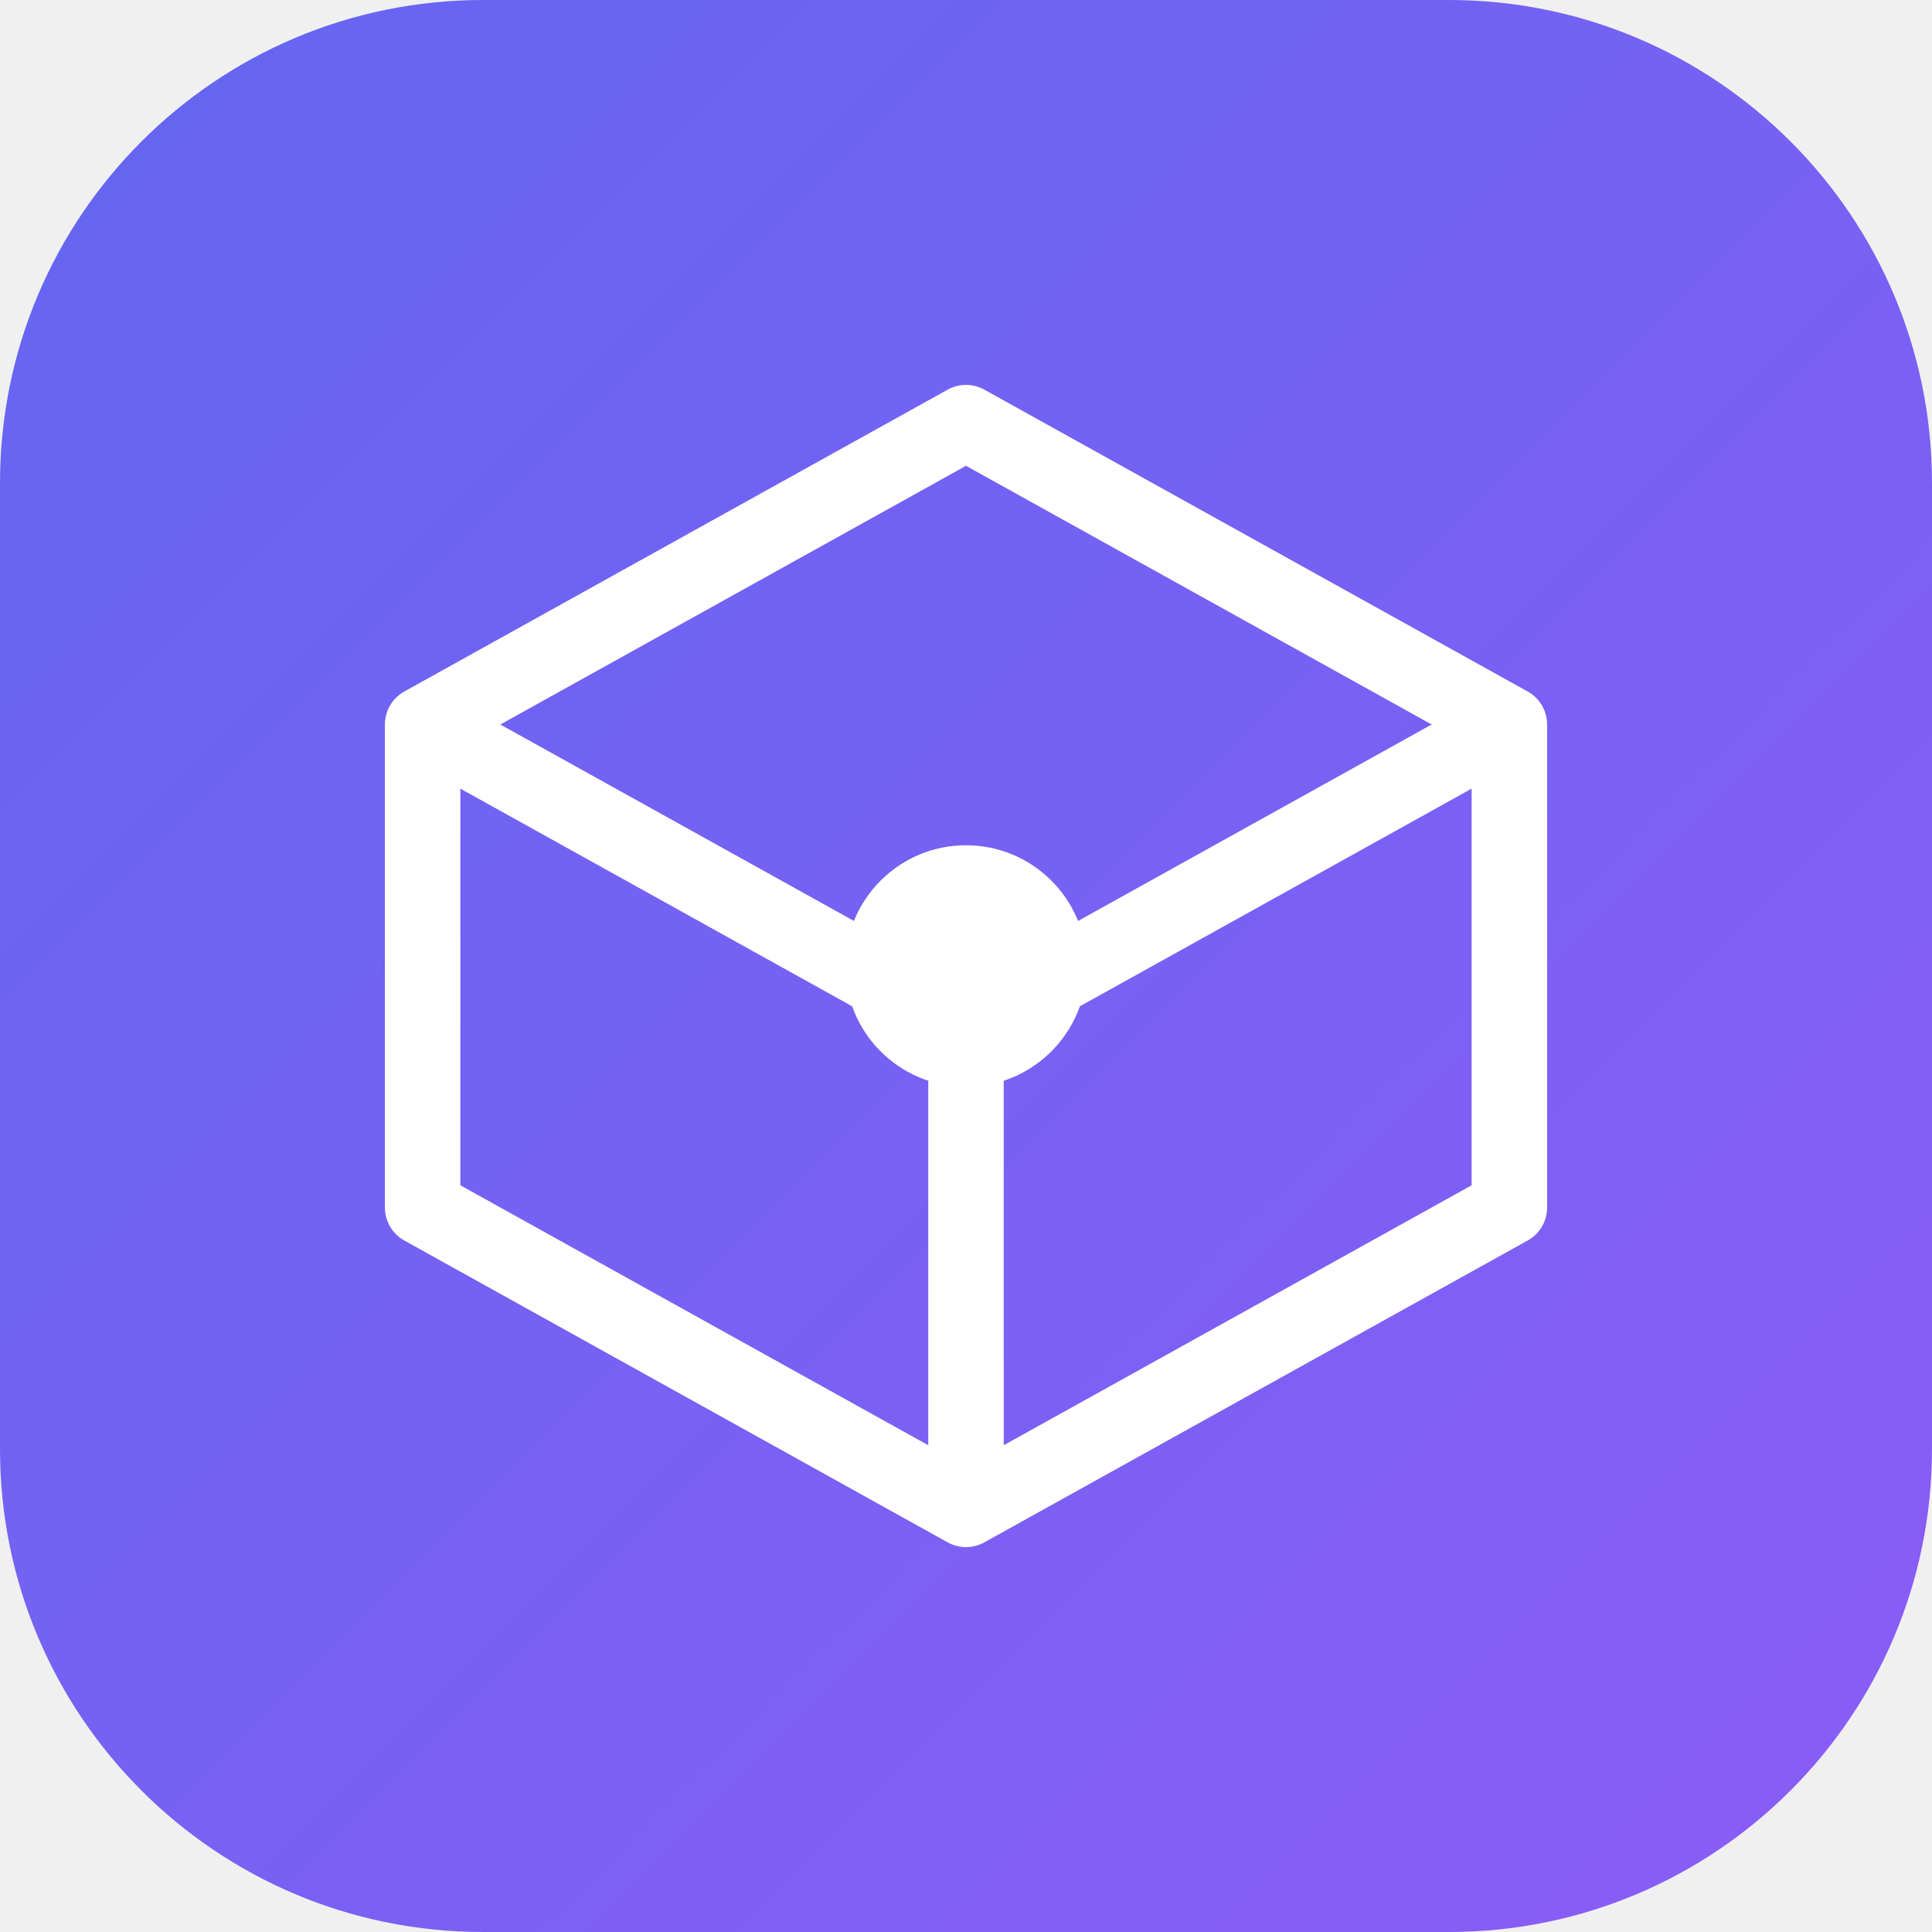
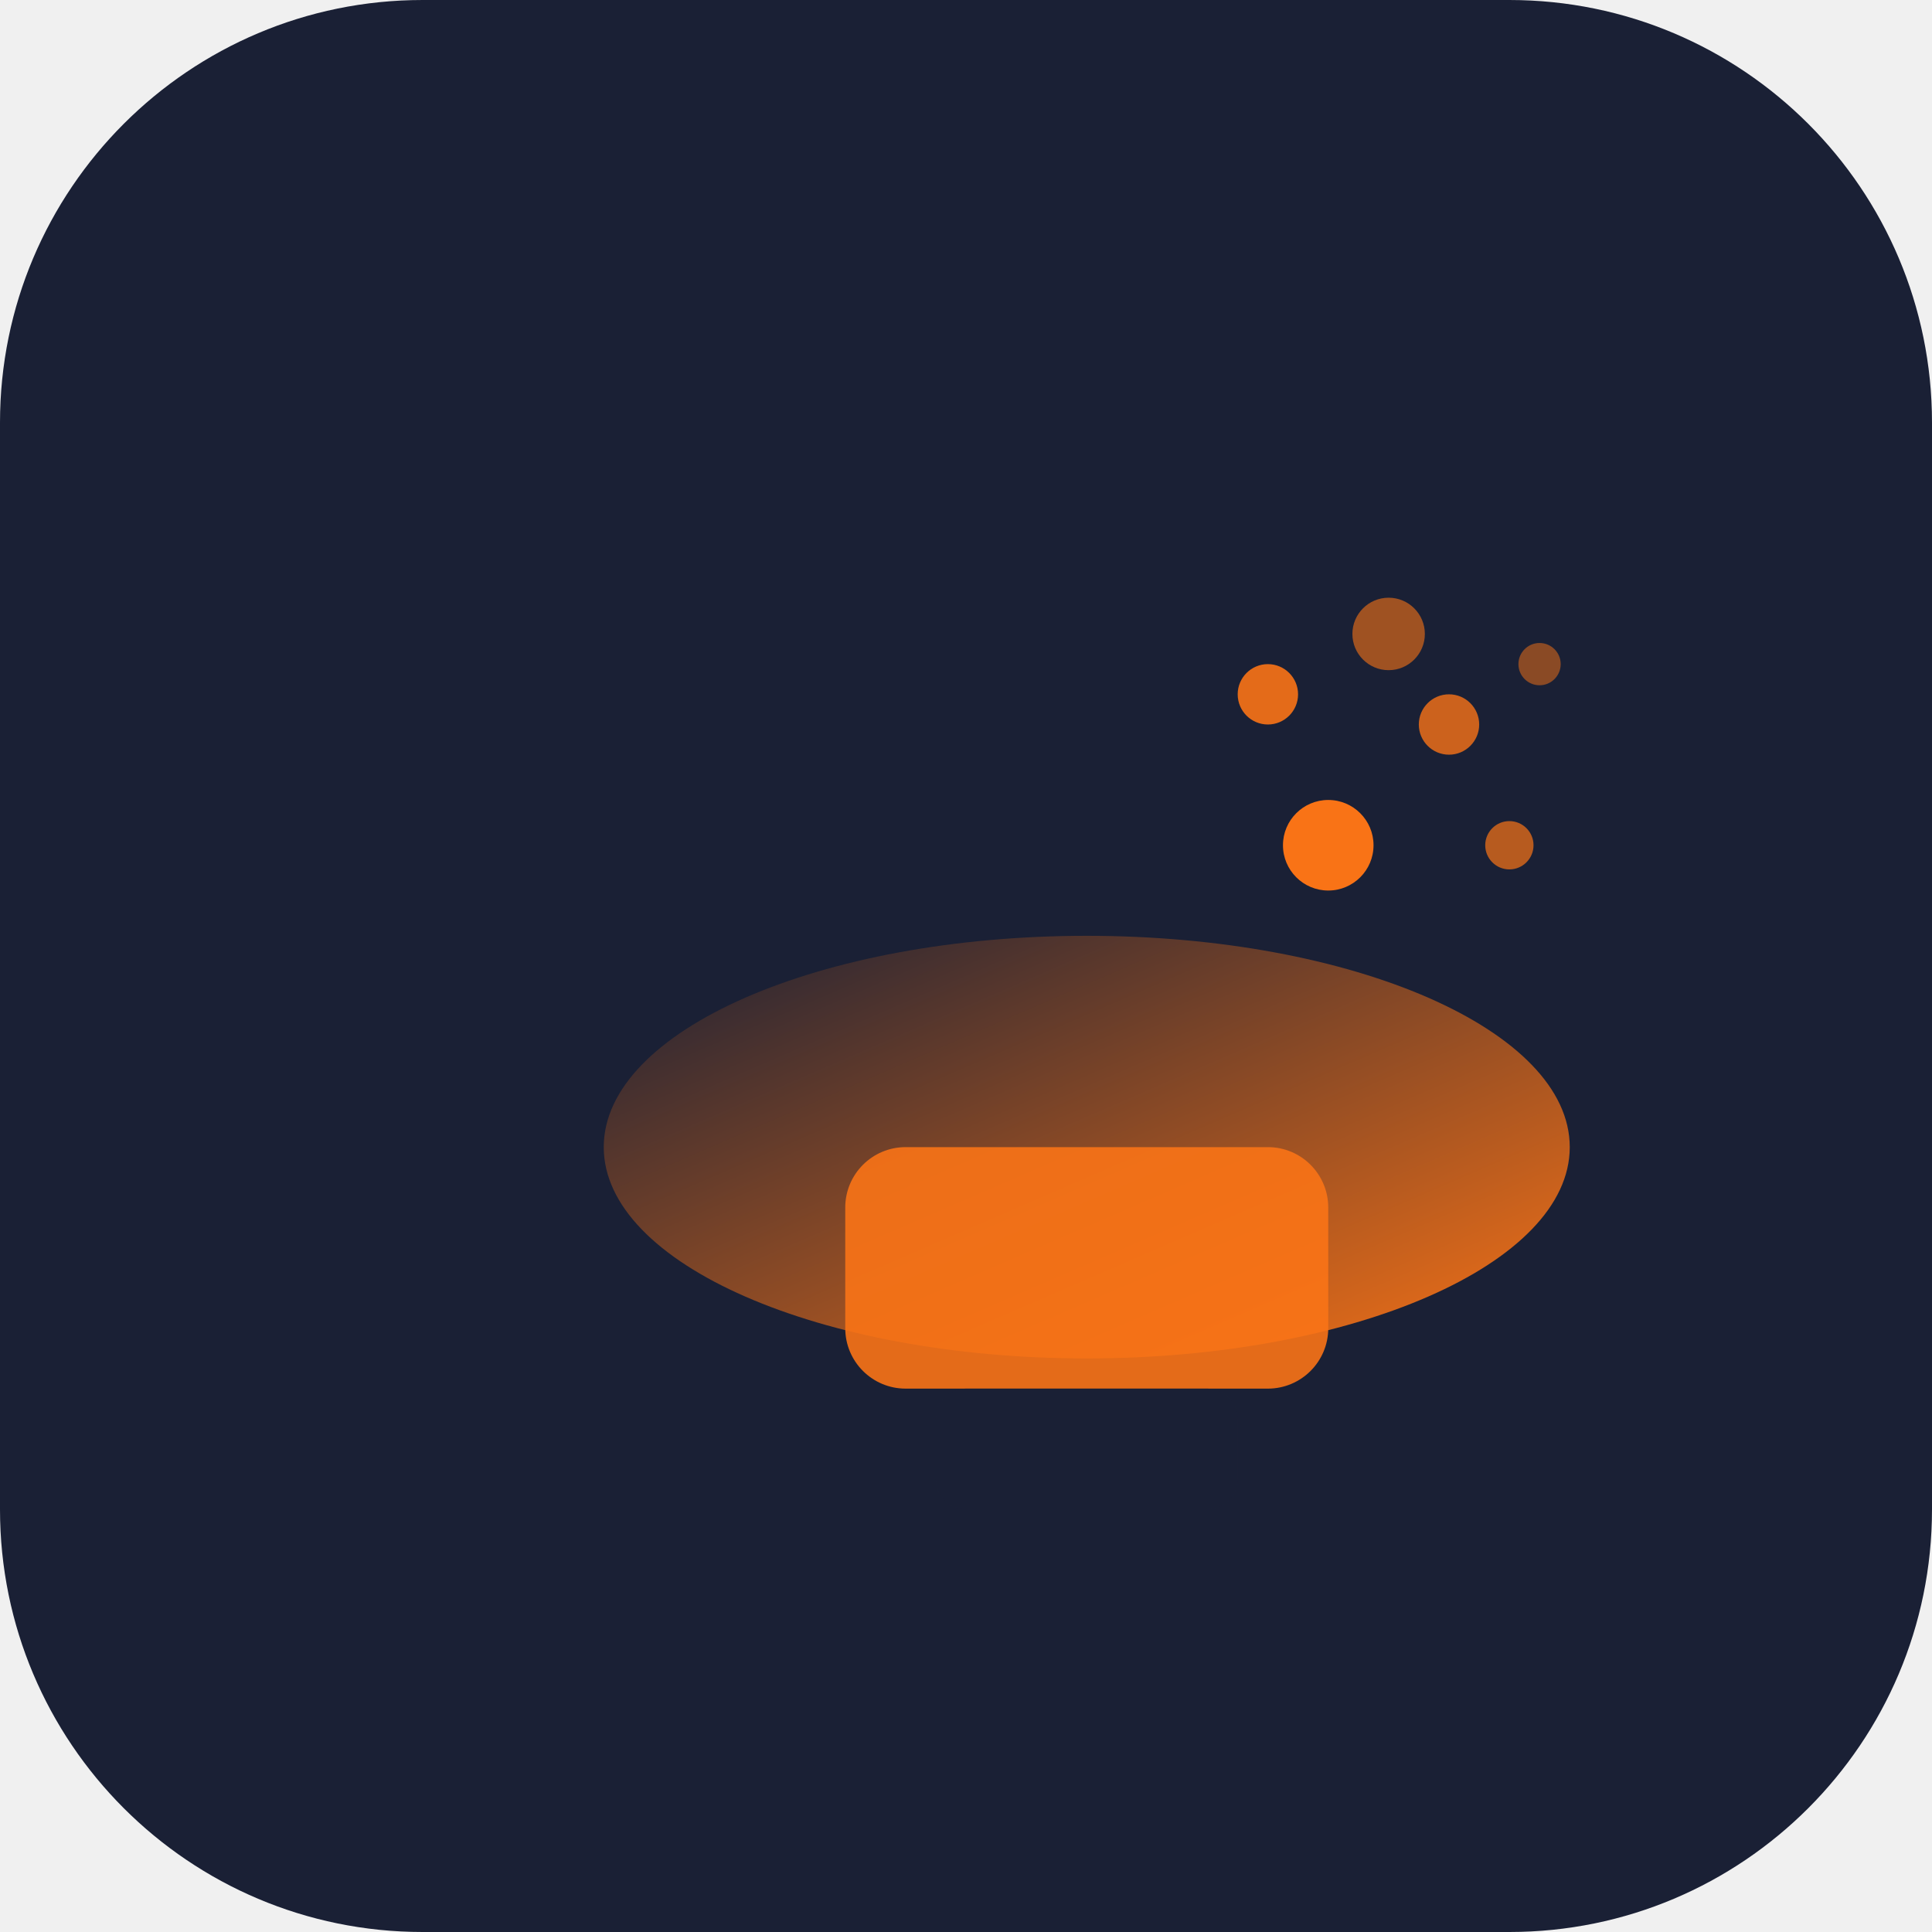
<svg xmlns="http://www.w3.org/2000/svg" viewBox="0 0 64 64" fill="none">
  <defs>
    <linearGradient id="g" x1="0%" y1="0%" x2="100%" y2="100%">
-       <stop offset="0%" stop-color="#6366f1" />
-       <stop offset="100%" stop-color="#8b5cf6" />
+       <stop offset="0%" stop-color="#1a2035" />
+       <stop offset="100%" stop-color="#f97316" />
    </linearGradient>
  </defs>
-   <rect width="64" height="64" rx="16" fill="url(#g)" />
-   <path d="M32 14L14 24v16l18 10 18-10V24L32 14z" fill="none" stroke="white" stroke-width="2.5" stroke-linejoin="round" />
-   <path d="M14 24l18 10 18-10" fill="none" stroke="white" stroke-width="2.5" stroke-linejoin="round" />
-   <path d="M32 34v16" fill="none" stroke="white" stroke-width="2.5" />
-   <circle cx="32" cy="32" r="4" fill="white" />
+   <rect width="64" height="64" rx="14" fill="#1a2035" />
+   <ellipse cx="36" cy="38" rx="16" ry="7" fill="url(#g)" />
+   <rect x="28" y="38" width="16" height="8" rx="2" fill="#f97316" opacity="0.9" />
+   <rect x="31" y="46" width="10" height="4" rx="1" fill="#1a2035" opacity="0.7" />
+   <circle cx="44" cy="28" r="1.5" fill="#f97316" />
+   <circle cx="48" cy="24" r="1" fill="#f97316" opacity="0.8" />
+   <circle cx="46" cy="21" r="1.2" fill="#f97316" opacity="0.6" />
+   <circle cx="50" cy="28" r="0.8" fill="#f97316" opacity="0.7" />
+   <circle cx="42" cy="23" r="1" fill="#f97316" opacity="0.9" />
+   <circle cx="51" cy="22" r="0.7" fill="#f97316" opacity="0.5" />
</svg>
